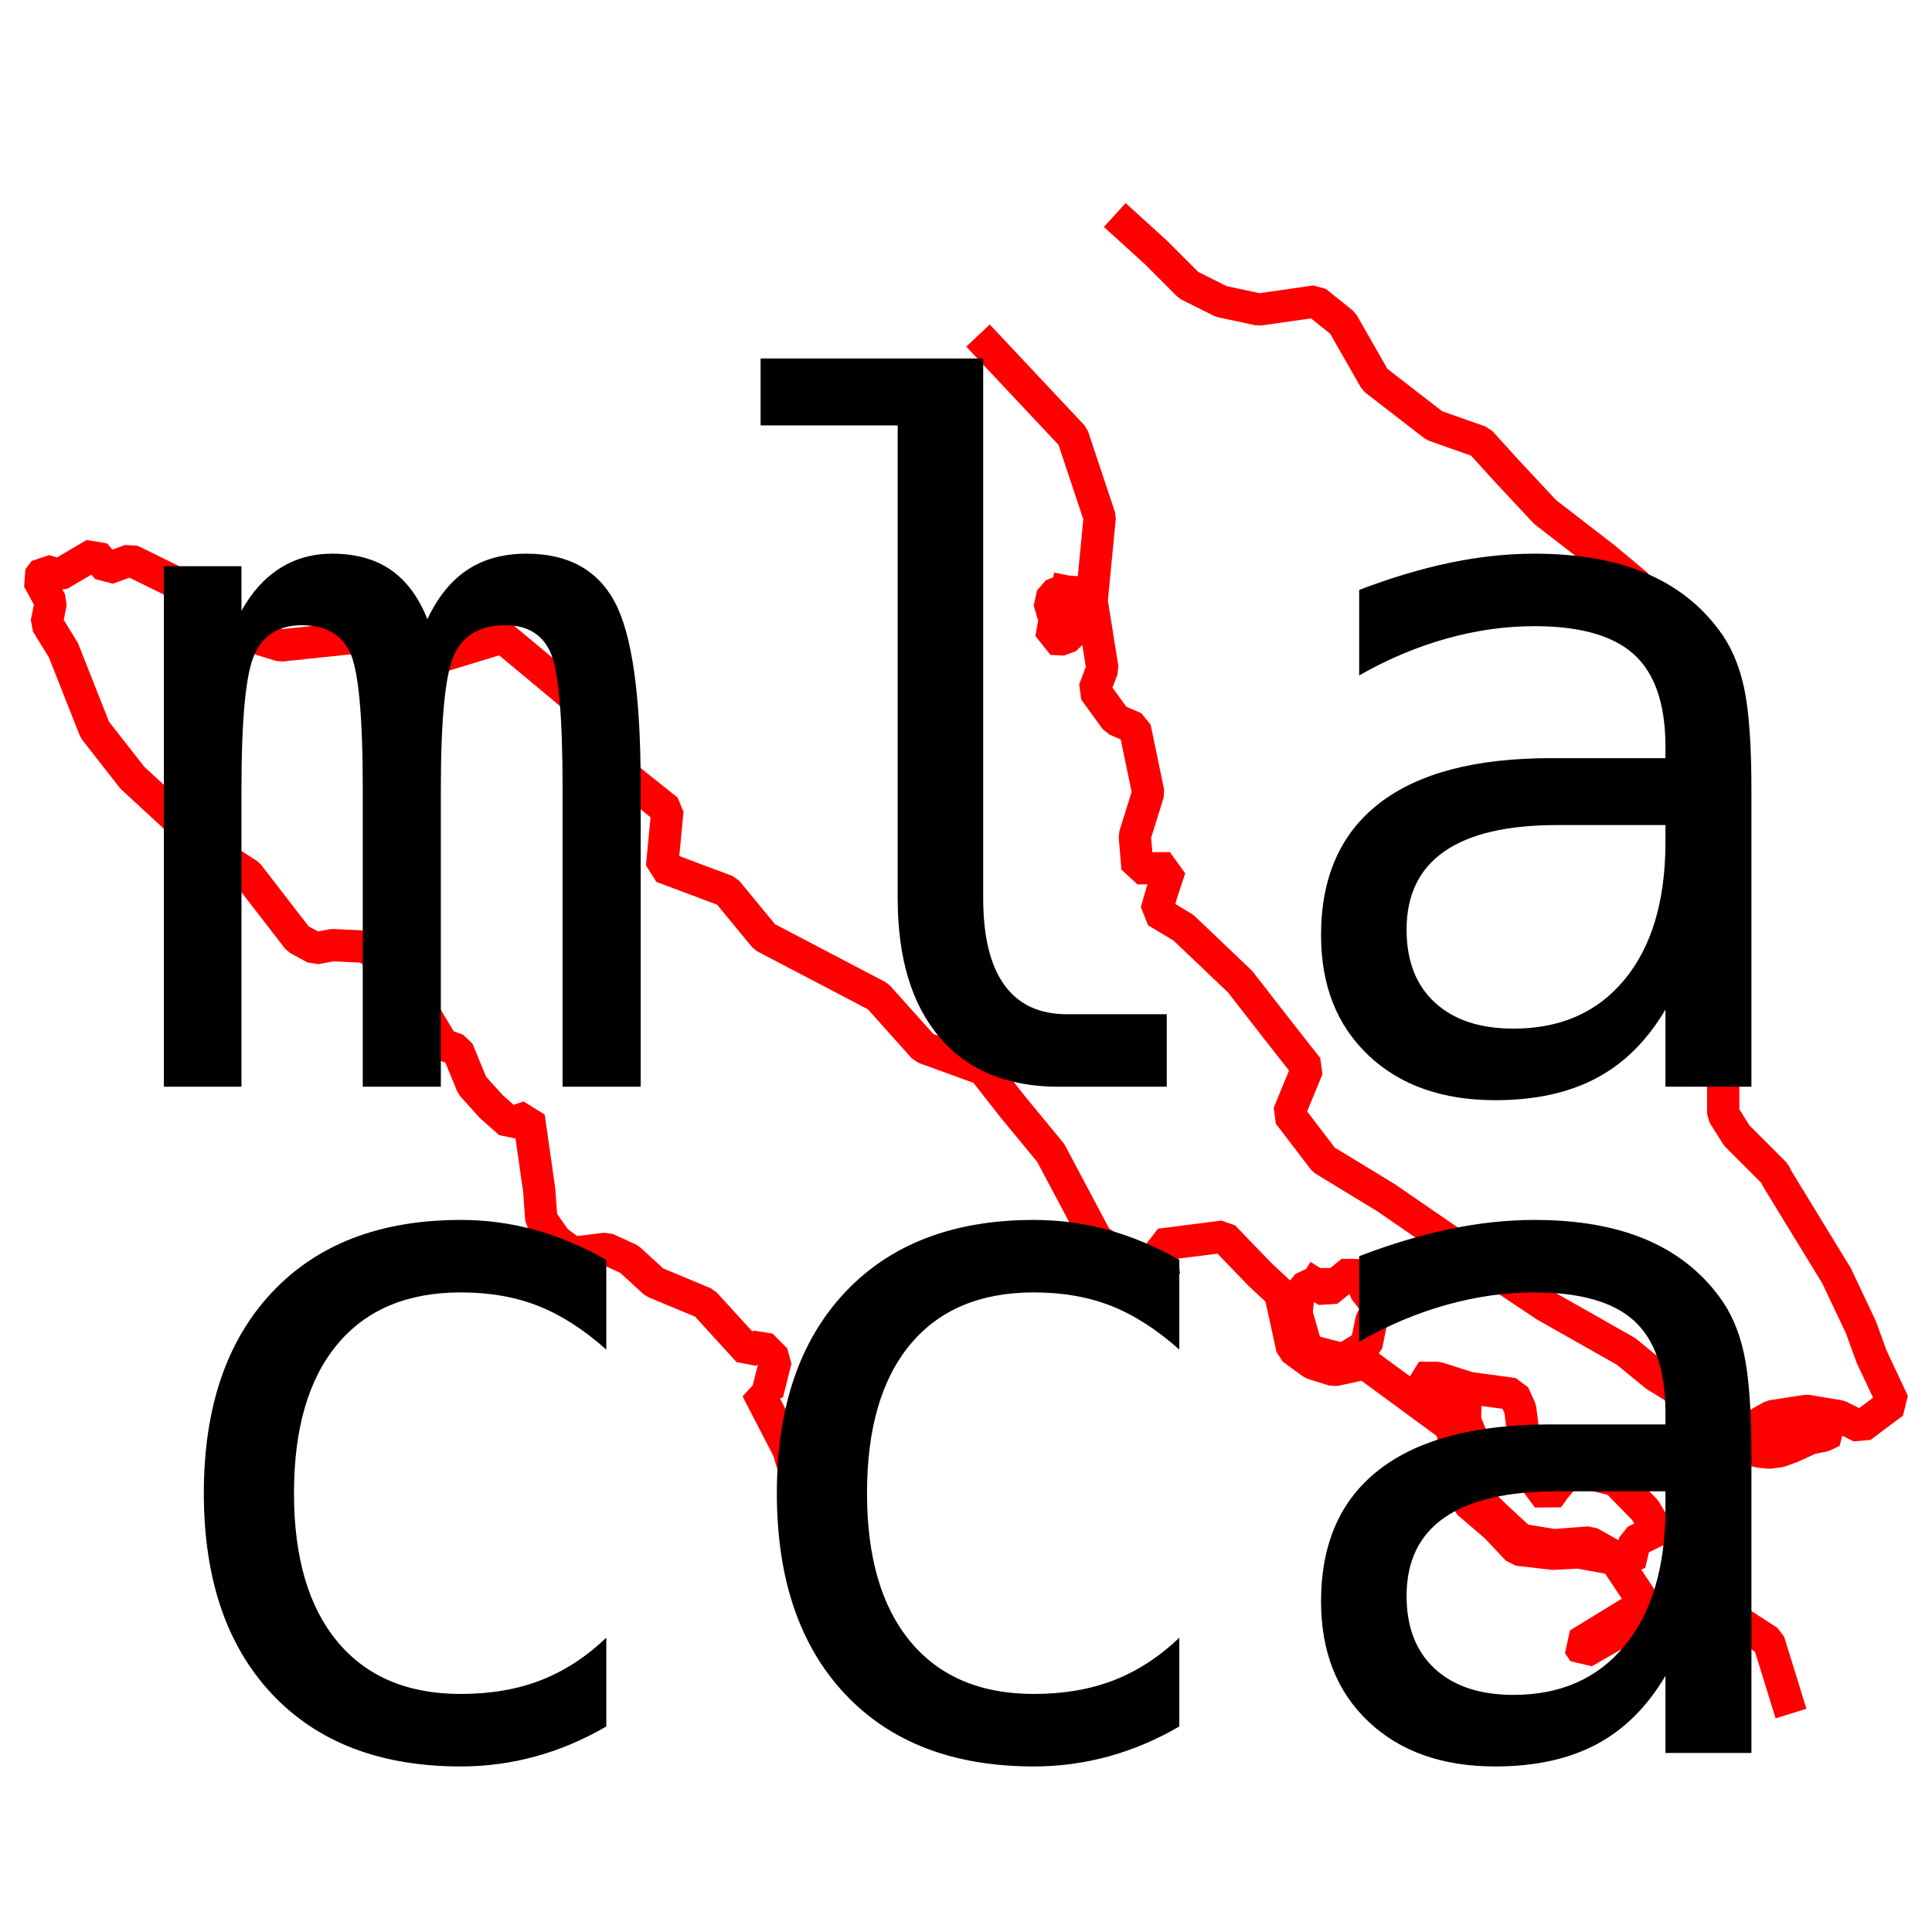
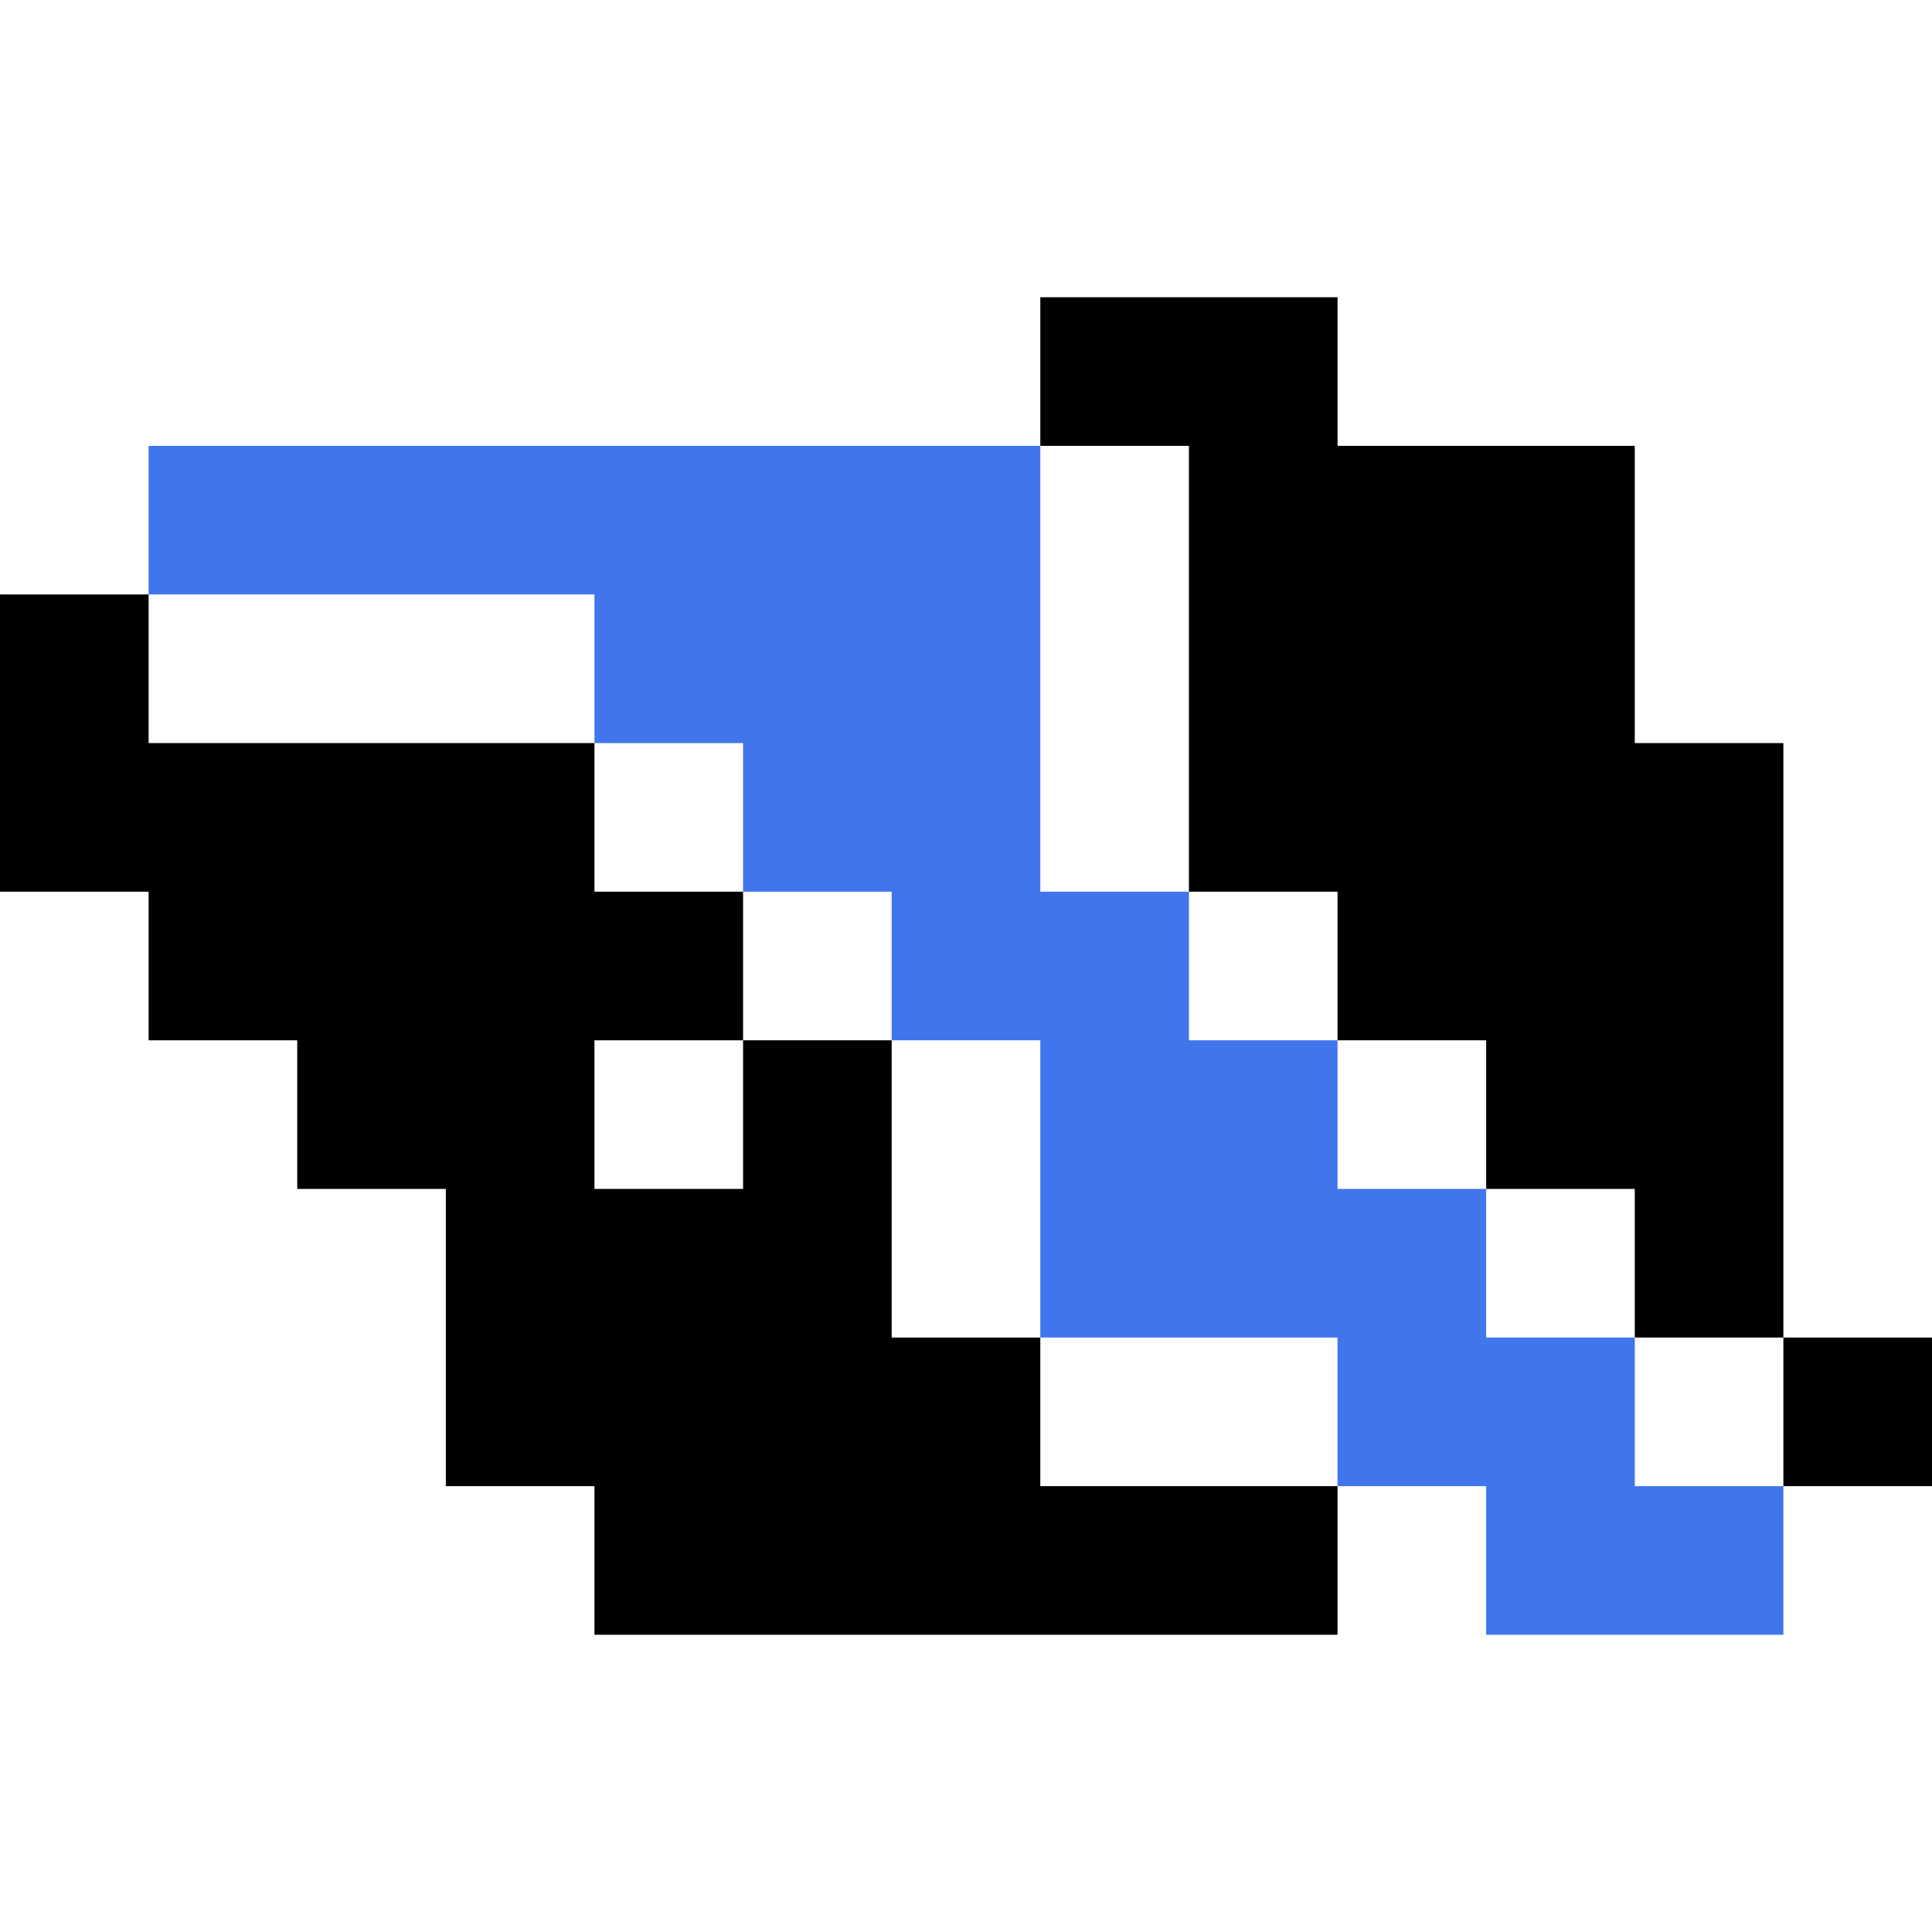
- <svg xmlns="http://www.w3.org/2000/svg" viewBox="0 0 1597.197 1597.199" width="135.229mm" height="135.229mm" version="1.2" id="svg30">
+ <svg xmlns="http://www.w3.org/2000/svg" viewBox="0 0 1535.433 1535.436" width="130mm" height="130mm" version="1.2" id="svg30">
  <defs id="defs1" />
-   <rect style="fill:none;stroke:none;stroke-width:2.708;stroke-linecap:round" id="rect1" width="1594.491" height="1594.491" x="1.353" y="1.354" />
-   <g transform="matrix(0.999751,0,0,0.999751,-338.8975,-233.1644)" font-style="normal" fill="none" font-weight="400" stroke="#000000" stroke-opacity="1" font-family="'MS Shell Dlg 2'" stroke-linecap="square" stroke-width="26.693" stroke-linejoin="bevel" font-size="33.929px" id="g21" style="stroke:#ff0000;stroke-opacity:1">
-     <path fill-rule="evenodd" d="m 1816.05,1637.44 -14.5,-46.87 -22.32,-14.51 -33.48,-29.01 -29.02,13.39 -68.07,39.06 -4.47,-6.7 54.68,-33.48 -24.55,-36.83 -30.13,-5.58 -21.2,1.12 -29.02,-3.35 -17.85,-18.97 -23.44,-20.09 -8.93,-37.94 -4.46,-24.55 -71.42,-52.45 -25.67,5.58 -17.86,-5.58 -16.74,-12.28 -10.04,-45.75 -16.74,-15.63 -30.13,-31.25 -52.45,6.7 3.34,25.67 -26.78,-10.05 -29.02,-20.08 -37.94,-71.43 -31.25,-37.94 -24.55,-31.25 -49.1,-17.85 -37.95,-42.41 -93.739,-49.11 -31.248,-37.939 -53.568,-20.088 4.464,-46.872 -33.479,-26.783 -13.392,6.696 -15.624,-4.464 13.392,-11.16 -20.088,-51.336 -66.959,-55.799 -51.336,15.624 -2.232,-6.696 -55.799,-10.044 -74.213,7.812 -40.176,-12.276 -10.044,2.79 -7.811,-8.37 2.231,-1.674 -14.507,-12.834 -6.138,1.116 -5.58,-7.812 v -11.718 l -7.812,-2.79 -34.508,-16.968 -19.044,6.925 -10.387,-12.119 -29.432,17.312 -12.118,-3.462 -5.194,6.925 10.387,19.044 -3.462,17.313 13.85,22.506 25.969,65.788 31.163,39.819 65.788,60.594 29.864,19.261 41.117,53.239 14.283,7.79 14.283,-2.6 27.7,1.3 12.985,9.95 3.895,9.53 17.313,12.55 29.431,48.91 12.119,4.32 12.119,29.44 15.581,17.31 15.582,13.85 15.581,-5.2 8.657,60.6 1.731,24.24 12.119,17.31 13.85,10.39 27.7,-3.47 19.044,8.66 20.775,19.04 41.55,17.32 36.357,39.82 10.387,-5.2 12.119,12.12 -6.925,27.7 -8.656,-3.46 25.969,50.21 22.506,74.44 27.7,91.76 91.76,46.74" vector-effect="none" id="path16" style="stroke:#ff0000;stroke-opacity:1" />
-     <path fill-rule="evenodd" d="m 1426.99,1295.11 9.49,5.86 20.36,-16.46 9.49,8.09 0.84,6.7 11.99,15.62 -6.13,10.04 -4.19,20.65 -18.97,11.72 -30.13,-7.81 -8.65,-30.14 1.39,-14.5 8.1,-9.77 h 6.43" vector-effect="none" id="path17" style="stroke:#ff0000;stroke-opacity:1" />
-     <path fill-rule="evenodd" d="m 1550.33,1407.72 -0.56,16.18 4.46,22.32 1.12,20.65 19.53,19.53 21.76,20.09 27.34,4.46 29.58,-2.23 25.66,14.51 7.26,3.35 4.46,-18.98 18.41,-8.92 -10.04,-16.74 -23.99,-24.56 -37.39,-9.48 -13.39,16.18 -5.58,7.81 -12.83,-17.3 -13.95,-4.46 1.67,-18.41 5.02,-11.16 -2.79,-22.32 -5.58,-12.28 -36.83,-5.02 -26.22,-8.37 h -15.07 l 7.26,14.51 23.43,14.5 6.14,3.35 1.12,2.79" vector-effect="none" id="path18" style="stroke:#ff0000;stroke-opacity:1" />
-     <path fill-rule="evenodd" d="m 1156.84,520.433 69.19,73.656 22.32,66.959 -6.7,69.191 8.93,55.8 -6.7,17.855 17.86,24.552 15.62,6.696 11.16,53.567 -11.16,35.712 2.23,26.784 h 26.79 l -6.7,20.088 -4.46,15.623 22.32,13.394 46.87,44.64 31.25,40.17 24.55,31.25 -15.62,37.94 29.01,37.95 51.34,31.25 71.42,49.1 60.26,40.17 66.96,37.95 24.55,20.09 46.88,29.01 13.39,24.55 35.71,-20.08 29.01,-4.47 26.79,4.47 17.85,8.92 26.79,-20.08 -17.86,-37.95 -8.93,-24.55 -20.08,-42.41 -49.11,-80.35 -2.23,-4.46 -31.25,-31.25 -11.16,-17.86 v -51.33 l -8.92,-40.18 -22.32,-42.4 11.16,-29.02 11.16,-53.567 2.23,-40.176 -4.47,-33.479 -2.23,-49.104 -29.01,-53.567 -29.02,-44.64 -26.78,-22.319 -49.11,-37.944 -31.24,-33.48 -22.32,-24.551 -37.95,-13.392 -49.1,-37.944 -26.79,-46.871 -22.32,-17.856 -46.87,6.696 -31.24,-6.696 -26.79,-13.392 -26.78,-26.784 -24.55,-22.319" vector-effect="none" id="path19" style="stroke:#ff0000;stroke-opacity:1" />
-     <path fill-rule="evenodd" d="m 1810.25,1407.64 -15.63,7.54 -8.65,9.48 1.96,7.26 5.86,1.67 8.37,0.84 8.37,-1.12 10.04,-3.63 15.07,-6.97 11.16,-2.23 7.53,-3.63 -8.09,-12 -6.98,-1.67 h -13.95 l -8.09,2.23 -6.97,2.23" vector-effect="none" id="path20" style="stroke:#ff0000;stroke-opacity:1" />
-     <path fill-rule="evenodd" d="m 1221.12,722.384 -7.25,-0.558 -7.25,8.37 4.46,15.623 -2.79,15.624 11.16,0.558 11.16,-10.602 3.9,-13.95 -1.67,-11.717 -8.93,-2.79 -2.78,-0.559" vector-effect="none" id="path21" style="stroke:#ff0000;stroke-opacity:1" />
+   <g transform="matrix(0.999751,0,0,0.999751,-369.7792,-264.0462)" font-style="normal" fill="none" font-weight="400" stroke="#000000" stroke-opacity="1" font-family="'MS Shell Dlg 2'" stroke-linecap="square" stroke-width="26.693" stroke-linejoin="bevel" font-size="33.929px" id="g21" style="display:none;stroke:#ff0000;stroke-width:3.06;stroke-dasharray:none;stroke-opacity:1">
+     <path fill-rule="evenodd" d="m 1816.05,1637.44 -14.5,-46.87 -22.32,-14.51 -33.48,-29.01 -29.02,13.39 -68.07,39.06 -4.47,-6.7 54.68,-33.48 -24.55,-36.83 -30.13,-5.58 -21.2,1.12 -29.02,-3.35 -17.85,-18.97 -23.44,-20.09 -8.93,-37.94 -4.46,-24.55 -71.42,-52.45 -25.67,5.58 -17.86,-5.58 -16.74,-12.28 -10.04,-45.75 -16.74,-15.63 -30.13,-31.25 -52.45,6.7 3.34,25.67 -26.78,-10.05 -29.02,-20.08 -37.94,-71.43 -31.25,-37.94 -24.55,-31.25 -49.1,-17.85 -37.95,-42.41 -93.739,-49.11 -31.248,-37.939 -53.568,-20.088 4.464,-46.872 -33.479,-26.783 -13.392,6.696 -15.624,-4.464 13.392,-11.16 -20.088,-51.336 -66.959,-55.799 -51.336,15.624 -2.232,-6.696 -55.799,-10.044 -74.213,7.812 -40.176,-12.276 -10.044,2.79 -7.811,-8.37 2.231,-1.674 -14.507,-12.834 -6.138,1.116 -5.58,-7.812 v -11.718 l -7.812,-2.79 -34.508,-16.968 -19.044,6.925 -10.387,-12.119 -29.432,17.312 -12.118,-3.462 -5.194,6.925 10.387,19.044 -3.462,17.313 13.85,22.506 25.969,65.788 31.163,39.819 65.788,60.594 29.864,19.261 41.117,53.239 14.283,7.79 14.283,-2.6 27.7,1.3 12.985,9.95 3.895,9.53 17.313,12.55 29.431,48.91 12.119,4.32 12.119,29.44 15.581,17.31 15.582,13.85 15.581,-5.2 8.657,60.6 1.731,24.24 12.119,17.31 13.85,10.39 27.7,-3.47 19.044,8.66 20.775,19.04 41.55,17.32 36.357,39.82 10.387,-5.2 12.119,12.12 -6.925,27.7 -8.656,-3.46 25.969,50.21 22.506,74.44 27.7,91.76 91.76,46.74" vector-effect="none" id="path16" style="stroke:#ff0000;stroke-width:3.06;stroke-dasharray:none;stroke-opacity:1" />
+     <path fill-rule="evenodd" d="m 1426.99,1295.11 9.49,5.86 20.36,-16.46 9.49,8.09 0.84,6.7 11.99,15.62 -6.13,10.04 -4.19,20.65 -18.97,11.72 -30.13,-7.81 -8.65,-30.14 1.39,-14.5 8.1,-9.77 h 6.43" vector-effect="none" id="path17" style="stroke:#ff0000;stroke-width:3.06;stroke-dasharray:none;stroke-opacity:1" />
+     <path fill-rule="evenodd" d="m 1550.33,1407.72 -0.56,16.18 4.46,22.32 1.12,20.65 19.53,19.53 21.76,20.09 27.34,4.46 29.58,-2.23 25.66,14.51 7.26,3.35 4.46,-18.98 18.41,-8.92 -10.04,-16.74 -23.99,-24.56 -37.39,-9.48 -13.39,16.18 -5.58,7.81 -12.83,-17.3 -13.95,-4.46 1.67,-18.41 5.02,-11.16 -2.79,-22.32 -5.58,-12.28 -36.83,-5.02 -26.22,-8.37 h -15.07 l 7.26,14.51 23.43,14.5 6.14,3.35 1.12,2.79" vector-effect="none" id="path18" style="stroke:#ff0000;stroke-width:3.06;stroke-dasharray:none;stroke-opacity:1" />
+     <path fill-rule="evenodd" d="m 1156.84,520.433 69.19,73.656 22.32,66.959 -6.7,69.191 8.93,55.8 -6.7,17.855 17.86,24.552 15.62,6.696 11.16,53.567 -11.16,35.712 2.23,26.784 h 26.79 l -6.7,20.088 -4.46,15.623 22.32,13.394 46.87,44.64 31.25,40.17 24.55,31.25 -15.62,37.94 29.01,37.95 51.34,31.25 71.42,49.1 60.26,40.17 66.96,37.95 24.55,20.09 46.88,29.01 13.39,24.55 35.71,-20.08 29.01,-4.47 26.79,4.47 17.85,8.92 26.79,-20.08 -17.86,-37.95 -8.93,-24.55 -20.08,-42.41 -49.11,-80.35 -2.23,-4.46 -31.25,-31.25 -11.16,-17.86 v -51.33 l -8.92,-40.18 -22.32,-42.4 11.16,-29.02 11.16,-53.567 2.23,-40.176 -4.47,-33.479 -2.23,-49.104 -29.01,-53.567 -29.02,-44.64 -26.78,-22.319 -49.11,-37.944 -31.24,-33.48 -22.32,-24.551 -37.95,-13.392 -49.1,-37.944 -26.79,-46.871 -22.32,-17.856 -46.87,6.696 -31.24,-6.696 -26.79,-13.392 -26.78,-26.784 -24.55,-22.319" vector-effect="none" id="path19" style="stroke:#ff0000;stroke-width:3.06;stroke-dasharray:none;stroke-opacity:1" />
+     <path fill-rule="evenodd" d="m 1810.25,1407.64 -15.63,7.54 -8.65,9.48 1.96,7.26 5.86,1.67 8.37,0.84 8.37,-1.12 10.04,-3.63 15.07,-6.97 11.16,-2.23 7.53,-3.63 -8.09,-12 -6.98,-1.67 h -13.95 l -8.09,2.23 -6.97,2.23" vector-effect="none" id="path20" style="stroke:#ff0000;stroke-width:3.06;stroke-dasharray:none;stroke-opacity:1" />
+     <path fill-rule="evenodd" d="m 1221.12,722.384 -7.25,-0.558 -7.25,8.37 4.46,15.623 -2.79,15.624 11.16,0.558 11.16,-10.602 3.9,-13.95 -1.67,-11.717 -8.93,-2.79 -2.78,-0.559" vector-effect="none" id="path21" style="stroke:#ff0000;stroke-width:3.06;stroke-dasharray:none;stroke-opacity:1" />
  </g>
-   <text xml:space="preserve" style="font-style:normal;font-variant:normal;font-weight:normal;font-stretch:normal;font-size:786.848px;line-height:0.7;font-family:Monospace;-inkscape-font-specification:'Monospace, Normal';font-variant-ligatures:normal;font-variant-caps:normal;font-variant-numeric:normal;font-variant-east-asian:normal;text-align:start;writing-mode:lr-tb;direction:ltr;text-anchor:start;fill:#000000;stroke:none;stroke-width:17.048;stroke-linecap:round;fill-opacity:1" x="93.585" y="898.403" id="text2">
-     <tspan id="tspan2" style="font-style:normal;font-variant:normal;font-weight:normal;font-stretch:normal;font-size:786.848px;font-family:Monospace;-inkscape-font-specification:'Monospace, Normal';font-variant-ligatures:normal;font-variant-caps:normal;font-variant-numeric:normal;font-variant-east-asian:normal;fill:#000000;fill-opacity:1;stroke:none;stroke-width:17.048" x="93.585" y="898.403">mla</tspan>
-     <tspan style="font-style:normal;font-variant:normal;font-weight:normal;font-stretch:normal;font-size:786.848px;font-family:Monospace;-inkscape-font-specification:'Monospace, Normal';font-variant-ligatures:normal;font-variant-caps:normal;font-variant-numeric:normal;font-variant-east-asian:normal;fill:#000000;fill-opacity:1;stroke:none;stroke-width:17.048" x="93.585" y="1449.197" id="tspan3">cca</tspan>
-   </text>
+   <rect style="fill:none;stroke:none;stroke-width:2.708;stroke-linecap:round" id="rect1" width="1535.436" height="1535.436" x="-0.001" y="0" />
+   <g id="g13" style="display:none" transform="translate(-30.88174,-30.88176)">
+     <rect style="fill:#000000;fill-opacity:1;stroke:none;stroke-width:3.059;stroke-linecap:round;stroke-dasharray:none;stroke-opacity:1" id="rect2-7-8-0" width="118.11" height="118.11" x="1012.74" y="626.319" />
+     <rect style="fill:#000000;fill-opacity:1;stroke:none;stroke-width:3.059;stroke-linecap:round;stroke-dasharray:none;stroke-opacity:1" id="rect2-7-8-0-7" width="118.11" height="118.11" x="1012.74" y="508.208" />
+     <rect style="fill:#000000;fill-opacity:1;stroke:none;stroke-width:3.059;stroke-linecap:round;stroke-dasharray:none;stroke-opacity:1" id="rect2-7-8-0-7-2" width="118.11" height="118.11" x="1012.74" y="390.098" />
+     <rect style="fill:#000000;fill-opacity:1;stroke:none;stroke-width:3.059;stroke-linecap:round;stroke-dasharray:none;stroke-opacity:1" id="rect2-7-8-0-2" width="118.11" height="118.11" x="1130.851" y="626.319" />
+     <rect style="fill:#000000;fill-opacity:1;stroke:none;stroke-width:3.059;stroke-linecap:round;stroke-dasharray:none;stroke-opacity:1" id="rect2-7-8-0-7-6" width="118.11" height="118.11" x="1130.851" y="508.208" />
+     <rect style="fill:#000000;fill-opacity:1;stroke:none;stroke-width:3.059;stroke-linecap:round;stroke-dasharray:none;stroke-opacity:1" id="rect2-7-8-0-7-2-0" width="118.11" height="118.11" x="1130.851" y="390.098" />
+     <rect style="fill:#000000;fill-opacity:1;stroke:none;stroke-width:3.059;stroke-linecap:round;stroke-dasharray:none;stroke-opacity:1" id="rect2-7-8-0-2-7" width="118.11" height="118.11" x="1248.961" y="626.319" />
+     <rect style="fill:#000000;fill-opacity:1;stroke:none;stroke-width:3.059;stroke-linecap:round;stroke-dasharray:none;stroke-opacity:1" id="rect2-7-8-0-7-6-5" width="118.11" height="118.11" x="1248.961" y="508.208" />
+     <rect style="fill:#000000;fill-opacity:1;stroke:none;stroke-width:3.059;stroke-linecap:round;stroke-dasharray:none;stroke-opacity:1" id="rect2-7-8-0-7-2-0-4" width="118.11" height="118.11" x="1248.961" y="390.098" />
+     <rect style="fill:#000000;fill-opacity:1;stroke:none;stroke-width:3.059;stroke-linecap:round;stroke-dasharray:none;stroke-opacity:1" id="rect2-7-8-0-7-2-3" width="118.11" height="118.11" x="894.63" y="271.988" />
+     <rect style="fill:#000000;fill-opacity:1;stroke:none;stroke-width:3.059;stroke-linecap:round;stroke-dasharray:none;stroke-opacity:1" id="rect2-7-8-0-7-2-3-1" width="118.11" height="118.11" x="1012.74" y="271.988" />
+     <rect style="fill:#000000;fill-opacity:1;stroke:none;stroke-width:3.059;stroke-linecap:round;stroke-dasharray:none;stroke-opacity:1" id="rect2-7-8-0-9" width="118.11" height="118.11" x="1130.851" y="744.429" />
+     <rect style="fill:#000000;fill-opacity:1;stroke:none;stroke-width:3.059;stroke-linecap:round;stroke-dasharray:none;stroke-opacity:1" id="rect2-7-8-0-9-8" width="118.11" height="118.11" x="1248.961" y="862.54" />
+     <rect style="fill:#000000;fill-opacity:1;stroke:none;stroke-width:3.059;stroke-linecap:round;stroke-dasharray:none;stroke-opacity:1" id="rect2-7-8-0-9-8-7" width="118.11" height="118.11" x="1367.072" y="980.65" />
+     <rect style="fill:#000000;fill-opacity:1;stroke:none;stroke-width:3.059;stroke-linecap:round;stroke-dasharray:none;stroke-opacity:1" id="rect2-7-8-0-9-8-7-4" width="118.11" height="118.11" x="1367.072" y="862.54" />
+     <rect style="fill:#000000;fill-opacity:1;stroke:none;stroke-width:3.059;stroke-linecap:round;stroke-dasharray:none;stroke-opacity:1" id="rect2-7-8-0-9-8-7-0" width="118.11" height="118.11" x="1367.072" y="744.429" />
+     <rect style="fill:#000000;fill-opacity:1;stroke:none;stroke-width:3.059;stroke-linecap:round;stroke-dasharray:none;stroke-opacity:1" id="rect2-7-8-0-9-8-7-4-0" width="118.11" height="118.11" x="1367.072" y="626.319" />
+     <rect style="fill:#000000;fill-opacity:1;stroke:none;stroke-width:3.059;stroke-linecap:round;stroke-dasharray:none;stroke-opacity:1" id="rect2-7-8-0-9-8-7-4-9" width="118.11" height="118.11" x="1248.961" y="744.429" />
+     <rect style="fill:#000000;fill-opacity:1;stroke:none;stroke-width:3.059;stroke-linecap:round;stroke-dasharray:none;stroke-opacity:1" id="rect2-7-8-0-9-8-7-6" width="118.11" height="118.11" x="1485.182" y="1098.761" />
+   </g>
+   <g id="g77" style="display:none" transform="translate(-30.88174,-30.88176)">
+     <rect style="fill:#000000;fill-opacity:1;stroke:none;stroke-width:3.059;stroke-linecap:round;stroke-dasharray:none;stroke-opacity:1" id="rect2-7" width="118.11" height="118.11" x="185.967" y="626.319" />
+     <rect style="fill:#000000;fill-opacity:1;stroke:none;stroke-width:3.059;stroke-linecap:round;stroke-dasharray:none;stroke-opacity:1" id="rect2-7-8" width="118.11" height="118.11" x="67.857" y="508.208" />
+     <rect style="fill:#000000;fill-opacity:1;stroke:none;stroke-width:3.059;stroke-linecap:round;stroke-dasharray:none;stroke-opacity:1" id="rect2-9-9" width="118.11" height="118.11" x="304.078" y="626.319" />
+     <rect style="fill:#000000;fill-opacity:1;stroke:none;stroke-width:3.059;stroke-linecap:round;stroke-dasharray:none;stroke-opacity:1" id="rect2-9-9-3" width="118.11" height="118.11" x="422.188" y="626.319" />
+     <rect style="fill:#000000;fill-opacity:1;stroke:none;stroke-width:3.059;stroke-linecap:round;stroke-dasharray:none;stroke-opacity:1" id="rect2-7-3" width="118.11" height="118.11" x="304.078" y="744.429" />
+     <rect style="fill:#000000;fill-opacity:1;stroke:none;stroke-width:3.059;stroke-linecap:round;stroke-dasharray:none;stroke-opacity:1" id="rect2-7-3-2" width="118.11" height="118.11" x="422.188" y="862.54" />
+     <rect style="fill:#000000;fill-opacity:1;stroke:none;stroke-width:3.059;stroke-linecap:round;stroke-dasharray:none;stroke-opacity:1" id="rect2-7-3-2-9" width="118.11" height="118.11" x="540.298" y="980.65" />
+     <rect style="fill:#000000;fill-opacity:1;stroke:none;stroke-width:3.059;stroke-linecap:round;stroke-dasharray:none;stroke-opacity:1" id="rect2-7-3-2-9-9" width="118.11" height="118.11" x="540.298" y="1098.761" />
+     <rect style="fill:#000000;fill-opacity:1;stroke:none;stroke-width:3.059;stroke-linecap:round;stroke-dasharray:none;stroke-opacity:1" id="rect2-7-3-2-9-5" width="118.11" height="118.11" x="658.409" y="980.65" />
+     <rect style="fill:#000000;fill-opacity:1;stroke:none;stroke-width:3.059;stroke-linecap:round;stroke-dasharray:none;stroke-opacity:1" id="rect2-7-3-2-9-5-6" width="118.11" height="118.11" x="776.519" y="1098.761" />
+     <rect style="fill:#000000;fill-opacity:1;stroke:none;stroke-width:3.059;stroke-linecap:round;stroke-dasharray:none;stroke-opacity:1" id="rect2-7-3-2-9-9-0" width="118.11" height="118.11" x="658.409" y="1098.761" />
+     <rect style="fill:#000000;fill-opacity:1;stroke:none;stroke-width:3.059;stroke-linecap:round;stroke-dasharray:none;stroke-opacity:1" id="rect2-7-3-2-9-9-0-1" width="118.11" height="118.11" x="776.519" y="1216.871" />
+     <rect style="fill:#000000;fill-opacity:1;stroke:none;stroke-width:3.059;stroke-linecap:round;stroke-dasharray:none;stroke-opacity:1" id="rect2-7-3-2-9-9-5" width="118.11" height="118.11" x="658.409" y="1216.871" />
+     <rect style="fill:#000000;fill-opacity:1;stroke:none;stroke-width:3.059;stroke-linecap:round;stroke-dasharray:none;stroke-opacity:1" id="rect2-7-3-2-9-9-0-1-3" width="118.11" height="118.11" x="1012.74" y="1216.871" />
+     <rect style="fill:#000000;fill-opacity:1;stroke:none;stroke-width:3.059;stroke-linecap:round;stroke-dasharray:none;stroke-opacity:1" id="rect2-7-3-2-9-9-5-4" width="118.11" height="118.11" x="894.63" y="1216.871" />
+     <rect style="fill:#000000;fill-opacity:1;stroke:none;stroke-width:3.059;stroke-linecap:round;stroke-dasharray:none;stroke-opacity:1" id="rect2-7-3-2-9-9-5-8" width="118.11" height="118.11" x="658.409" y="862.54" />
+     <rect style="fill:#000000;fill-opacity:1;stroke:none;stroke-width:3.059;stroke-linecap:round;stroke-dasharray:none;stroke-opacity:1" id="rect2-9-9-4" width="118.11" height="118.11" x="422.188" y="744.429" />
+     <rect style="fill:#000000;fill-opacity:1;stroke:none;stroke-width:3.059;stroke-linecap:round;stroke-dasharray:none;stroke-opacity:1" id="rect2-9-9-3-1" width="118.11" height="118.11" x="540.298" y="744.429" />
+     <rect style="display:inline;fill:#000000;fill-opacity:1;stroke:none;stroke-width:3.059;stroke-linecap:round;stroke-dasharray:none;stroke-opacity:1" id="rect2-9-9-3-1-5" width="118.11" height="118.11" x="67.857" y="626.319" />
+     <rect style="display:inline;fill:#000000;fill-opacity:1;stroke:none;stroke-width:3.059;stroke-linecap:round;stroke-dasharray:none;stroke-opacity:1" id="rect2-9-9-3-1-5-0" width="118.11" height="118.11" x="185.967" y="744.429" />
+     <rect style="display:inline;fill:#000000;fill-opacity:1;stroke:none;stroke-width:3.059;stroke-linecap:round;stroke-dasharray:none;stroke-opacity:1" id="rect2-9-9-3-1-5-4" width="118.11" height="118.11" x="304.078" y="862.54" />
+     <rect style="display:inline;fill:#000000;fill-opacity:1;stroke:none;stroke-width:3.059;stroke-linecap:round;stroke-dasharray:none;stroke-opacity:1" id="rect2-9-9-3-1-5-0-0" width="118.11" height="118.11" x="422.188" y="980.65" />
+     <rect style="display:inline;fill:#000000;fill-opacity:1;stroke:none;stroke-width:3.059;stroke-linecap:round;stroke-dasharray:none;stroke-opacity:1" id="rect2-9-9-3-1-5-4-9" width="118.11" height="118.11" x="422.188" y="1098.761" />
+     <rect style="display:inline;fill:#000000;fill-opacity:1;stroke:none;stroke-width:3.059;stroke-linecap:round;stroke-dasharray:none;stroke-opacity:1" id="rect2-9-9-3-1-5-0-0-8" width="118.11" height="118.11" x="540.298" y="1216.871" />
+   </g>
+   <g id="g14" style="display:none" transform="translate(-30.88174,-30.88176)">
+     <path id="rect2-7-8-0-9-8-7-6-6" style="fill:#4075ec;stroke-width:3.059;stroke-linecap:round" d="m 1012.74,862.54 h 118.11 v 118.11 h -118.11 z" />
+     <path id="rect2" style="fill:#4075ec;stroke-width:3.059;stroke-linecap:round" d="M 185.967,390.098 H 304.078 V 508.208 H 185.967 Z" />
+     <path id="rect2-9" style="fill:#4075ec;stroke-width:3.059;stroke-linecap:round" d="M 304.078,390.098 H 422.188 V 508.208 H 304.078 Z" />
+     <path id="rect2-8" style="fill:#4075ec;stroke-width:3.059;stroke-linecap:round" d="M 422.188,390.098 H 540.298 V 508.208 H 422.188 Z" />
+     <path id="rect2-9-2" style="fill:#4075ec;stroke-width:3.059;stroke-linecap:round" d="M 540.298,390.098 H 658.409 V 508.208 H 540.298 Z" />
+     <path id="rect2-5" style="fill:#4075ec;stroke-width:3.059;stroke-linecap:round" d="M 658.409,390.098 H 776.519 V 508.208 H 658.409 Z" />
+     <path id="rect2-9-1" style="fill:#4075ec;stroke-width:3.059;stroke-linecap:round" d="M 776.519,390.098 H 894.63 V 508.208 H 776.519 Z" />
+     <path id="rect2-8-1" style="fill:#4075ec;stroke-width:3.059;stroke-linecap:round" d="M 658.409,508.208 H 776.519 V 626.319 H 658.409 Z" />
+     <path id="rect2-8-1-2" style="fill:#4075ec;stroke-width:3.059;stroke-linecap:round" d="M 540.299,508.208 H 658.409 V 626.319 H 540.299 Z" />
+     <path id="rect2-9-2-1" style="fill:#4075ec;stroke-width:3.059;stroke-linecap:round" d="M 776.519,508.208 H 894.63 V 626.319 H 776.519 Z" />
+     <path id="rect2-8-1-1" style="fill:#4075ec;stroke-width:3.059;stroke-linecap:round" d="M 658.409,626.319 H 776.519 V 744.429 H 658.409 Z" />
+     <path id="rect2-9-2-1-2" style="fill:#4075ec;stroke-width:3.059;stroke-linecap:round" d="M 776.519,626.319 H 894.63 V 744.429 H 776.519 Z" />
+     <path id="rect2-9-2-1-2-4" style="fill:#4075ec;stroke-width:3.059;stroke-linecap:round" d="M 776.519,744.429 H 894.63 V 862.54 H 776.519 Z" />
+     <path id="rect2-9-2-1-2-4-2" style="fill:#4075ec;stroke-width:3.059;stroke-linecap:round" d="M 894.63,744.429 H 1012.74 V 862.54 H 894.63 Z" />
+     <path id="rect2-9-2-1-2-4-2-5" style="fill:#4075ec;stroke-width:3.059;stroke-linecap:round" d="M 894.63,862.54 H 1012.74 V 980.65 H 894.63 Z" />
+     <path id="rect2-9-2-1-2-4-2-5-1" style="fill:#4075ec;stroke-width:3.059;stroke-linecap:round" d="M 894.63,980.65 H 1012.74 V 1098.761 H 894.63 Z" />
+     <path id="rect2-9-2-1-2-4-2-5-1-2" style="fill:#4075ec;stroke-width:3.059;stroke-linecap:round" d="m 1012.74,980.65 h 118.11 v 118.11 h -118.11 z" />
+     <path id="rect2-9-2-1-2-4-2-5-1-2-1" style="fill:#4075ec;stroke-width:3.059;stroke-linecap:round" d="M 1130.851,980.65 H 1248.961 V 1098.761 H 1130.851 Z" />
+     <path id="rect2-9-2-1-2-4-2-5-1-2-1-3" style="fill:#4075ec;stroke-width:3.059;stroke-linecap:round" d="m 1130.851,1098.761 h 118.11 v 118.11 h -118.11 z" />
+     <path id="rect2-9-2-1-2-4-2-5-1-2-1-3-1" style="fill:#4075ec;stroke-width:3.059;stroke-linecap:round" d="m 1248.961,1098.761 h 118.11 v 118.11 h -118.11 z" />
+     <path id="rect2-9-2-1-2-4-2-5-1-2-1-3-1-5" style="fill:#4075ec;stroke-width:3.059;stroke-linecap:round" d="m 1248.961,1216.871 h 118.11 v 118.11 h -118.11 z" />
+     <path id="rect2-9-2-1-2-4-2-5-1-2-1-3-1-5-1" style="fill:#4075ec;stroke-width:3.059;stroke-linecap:round" d="m 1367.072,1216.871 h 118.111 v 118.11 h -118.111 z" />
+   </g>
+   <g id="g100" transform="translate(-67.85742,-35.76557)">
+     <path id="path14" style="fill:#4075ec;stroke-width:3.059;stroke-linecap:round" d="m 185.966,390.101 v 118.109 h 118.109 118.109 118.115 v 118.109 h 118.109 v 118.109 h 118.109 v 118.109 h 118.109 v 118.109 118.115 h 118.109 118.109 v 118.109 h 118.115 v 118.109 h 118.109 118.109 V 1216.872 H 1367.072 V 1098.763 H 1248.962 V 980.647 H 1130.847 V 862.538 H 1012.737 V 744.429 H 894.628 V 626.319 508.21 390.101 H 776.519 658.409 540.3 422.185 304.075 Z" />
+     <path id="rect58" style="fill:#000000;fill-opacity:1;stroke:none;stroke-width:3.059;stroke-linecap:round;stroke-dasharray:none;stroke-opacity:1" d="m 894.628,271.985 v 118.115 h 118.109 v 118.109 118.109 118.109 h 118.109 v 118.109 h 118.115 V 980.647 h 118.109 v 118.115 h 118.109 V 980.647 862.538 744.429 626.319 H 1367.072 V 508.21 390.101 H 1248.962 1130.847 V 271.985 h -118.109 z m 590.553,826.777 v 118.109 h 118.109 v -118.109 z" />
+     <path id="rect77" style="fill:#000000;fill-opacity:1;stroke:none;stroke-width:3.059;stroke-linecap:round;stroke-dasharray:none;stroke-opacity:1" d="M 67.858,508.21 V 626.319 744.429 H 185.967 V 862.538 H 304.076 V 980.647 h 118.109 v 118.115 118.109 h 118.115 v 118.109 H 658.41 776.52 894.629 1012.738 1130.848 V 1216.872 H 1012.738 894.629 V 1098.763 H 776.52 V 980.647 862.538 H 658.41 V 980.647 H 540.301 V 862.538 H 658.41 V 744.429 H 540.301 V 626.319 H 422.186 304.076 185.967 V 508.21 Z" />
+   </g>
</svg>
